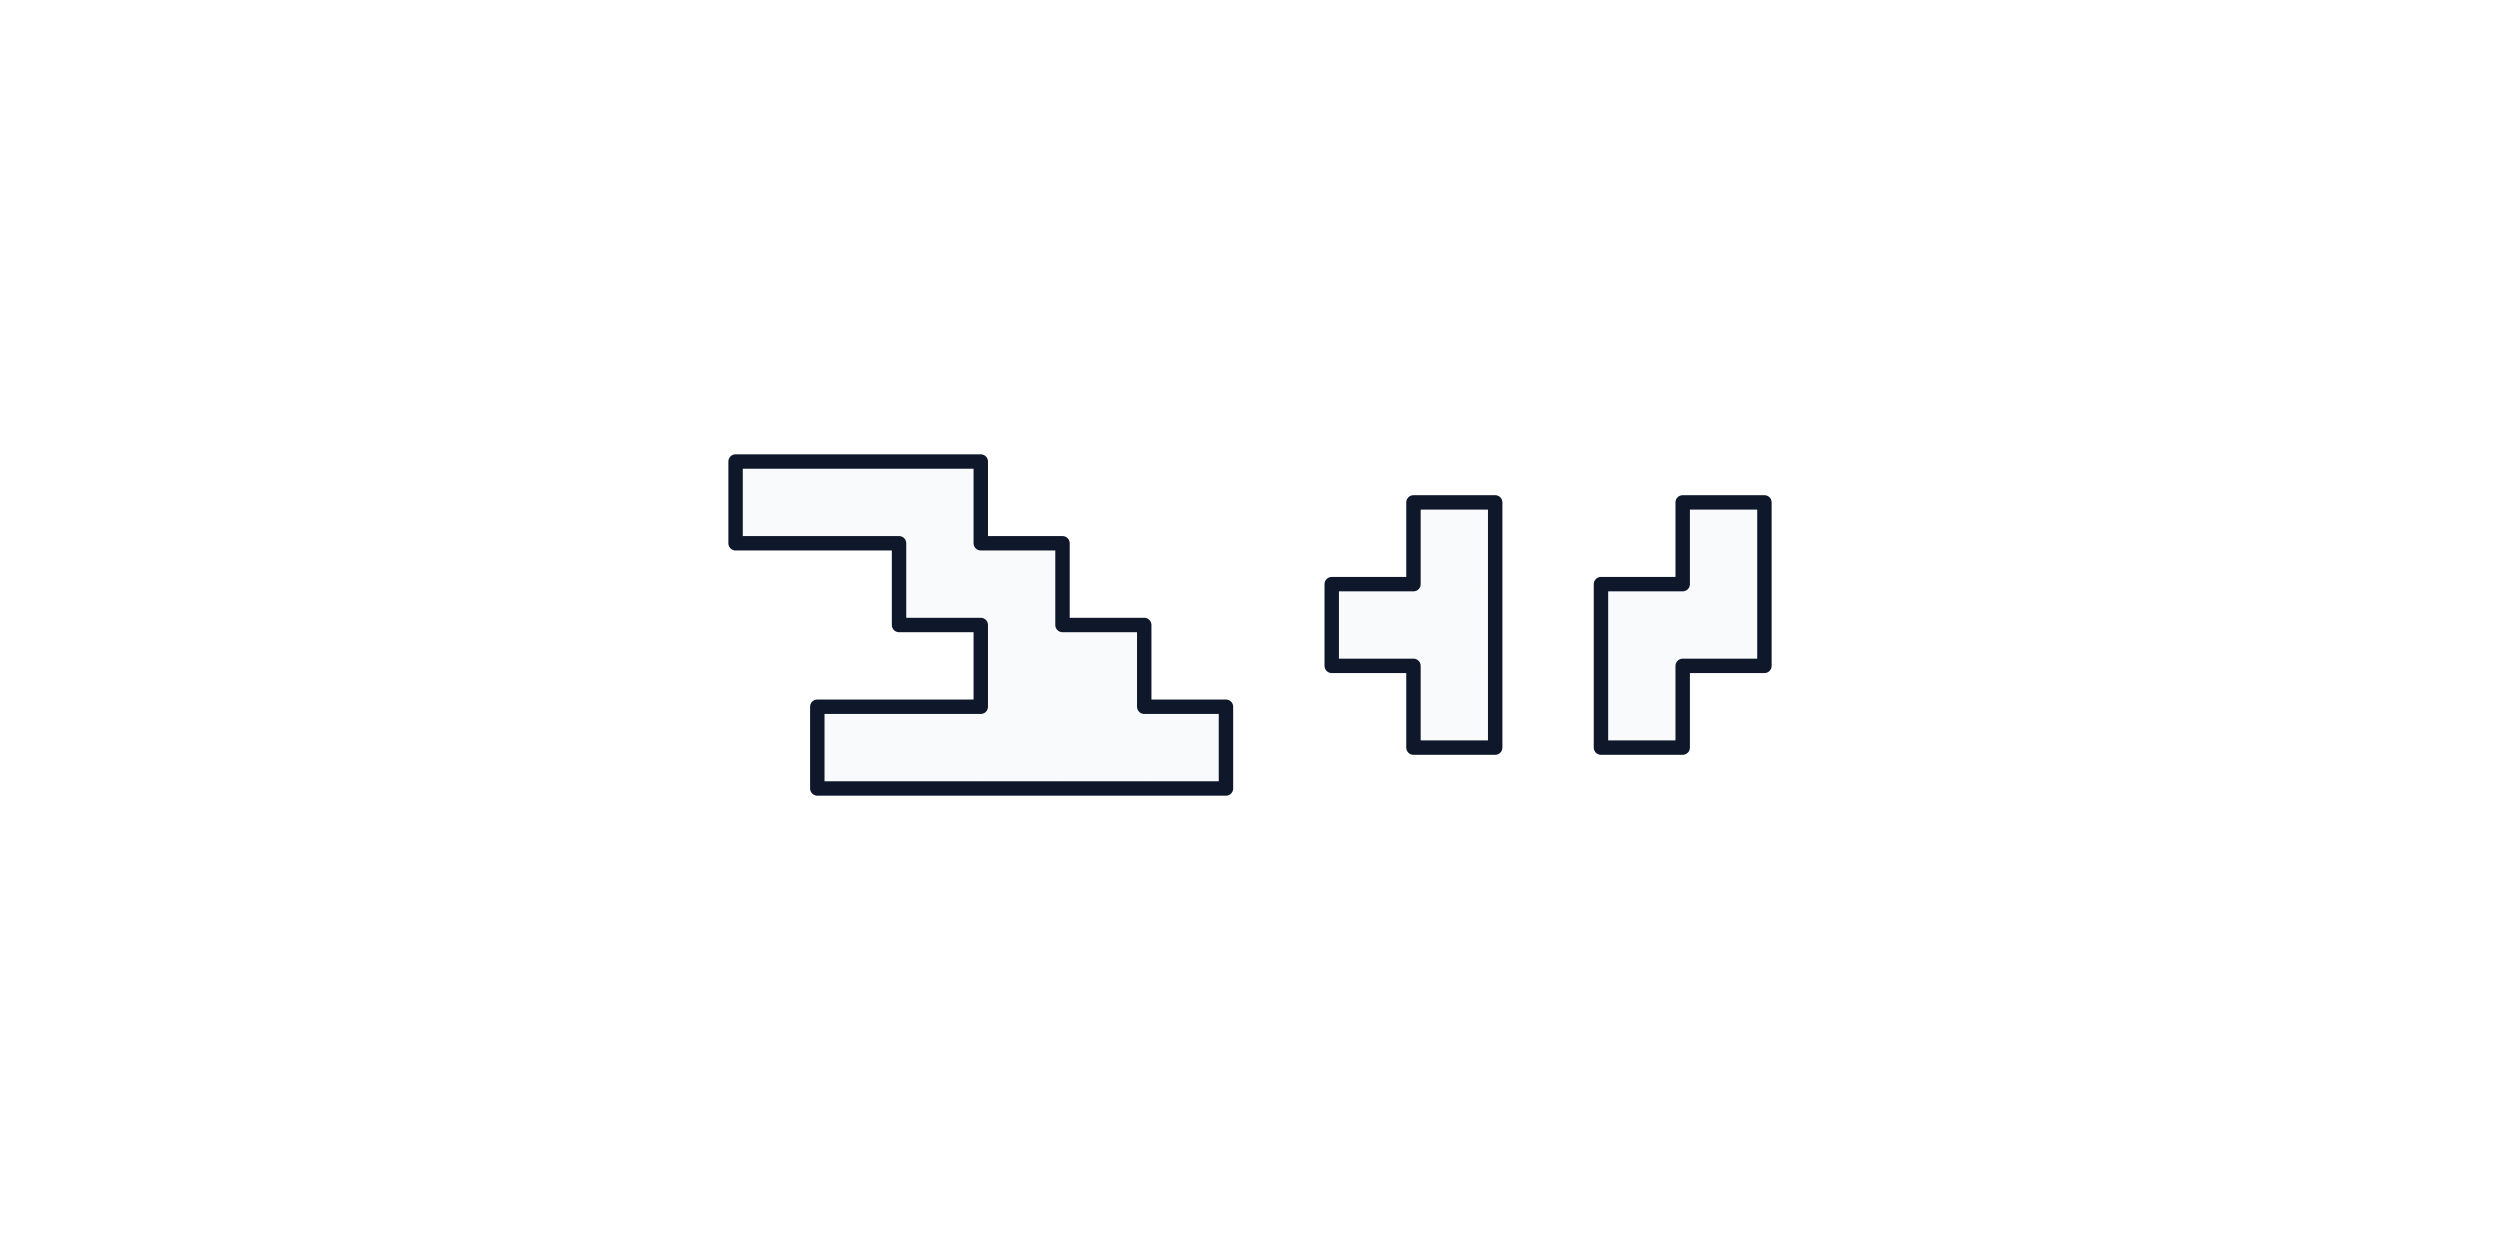
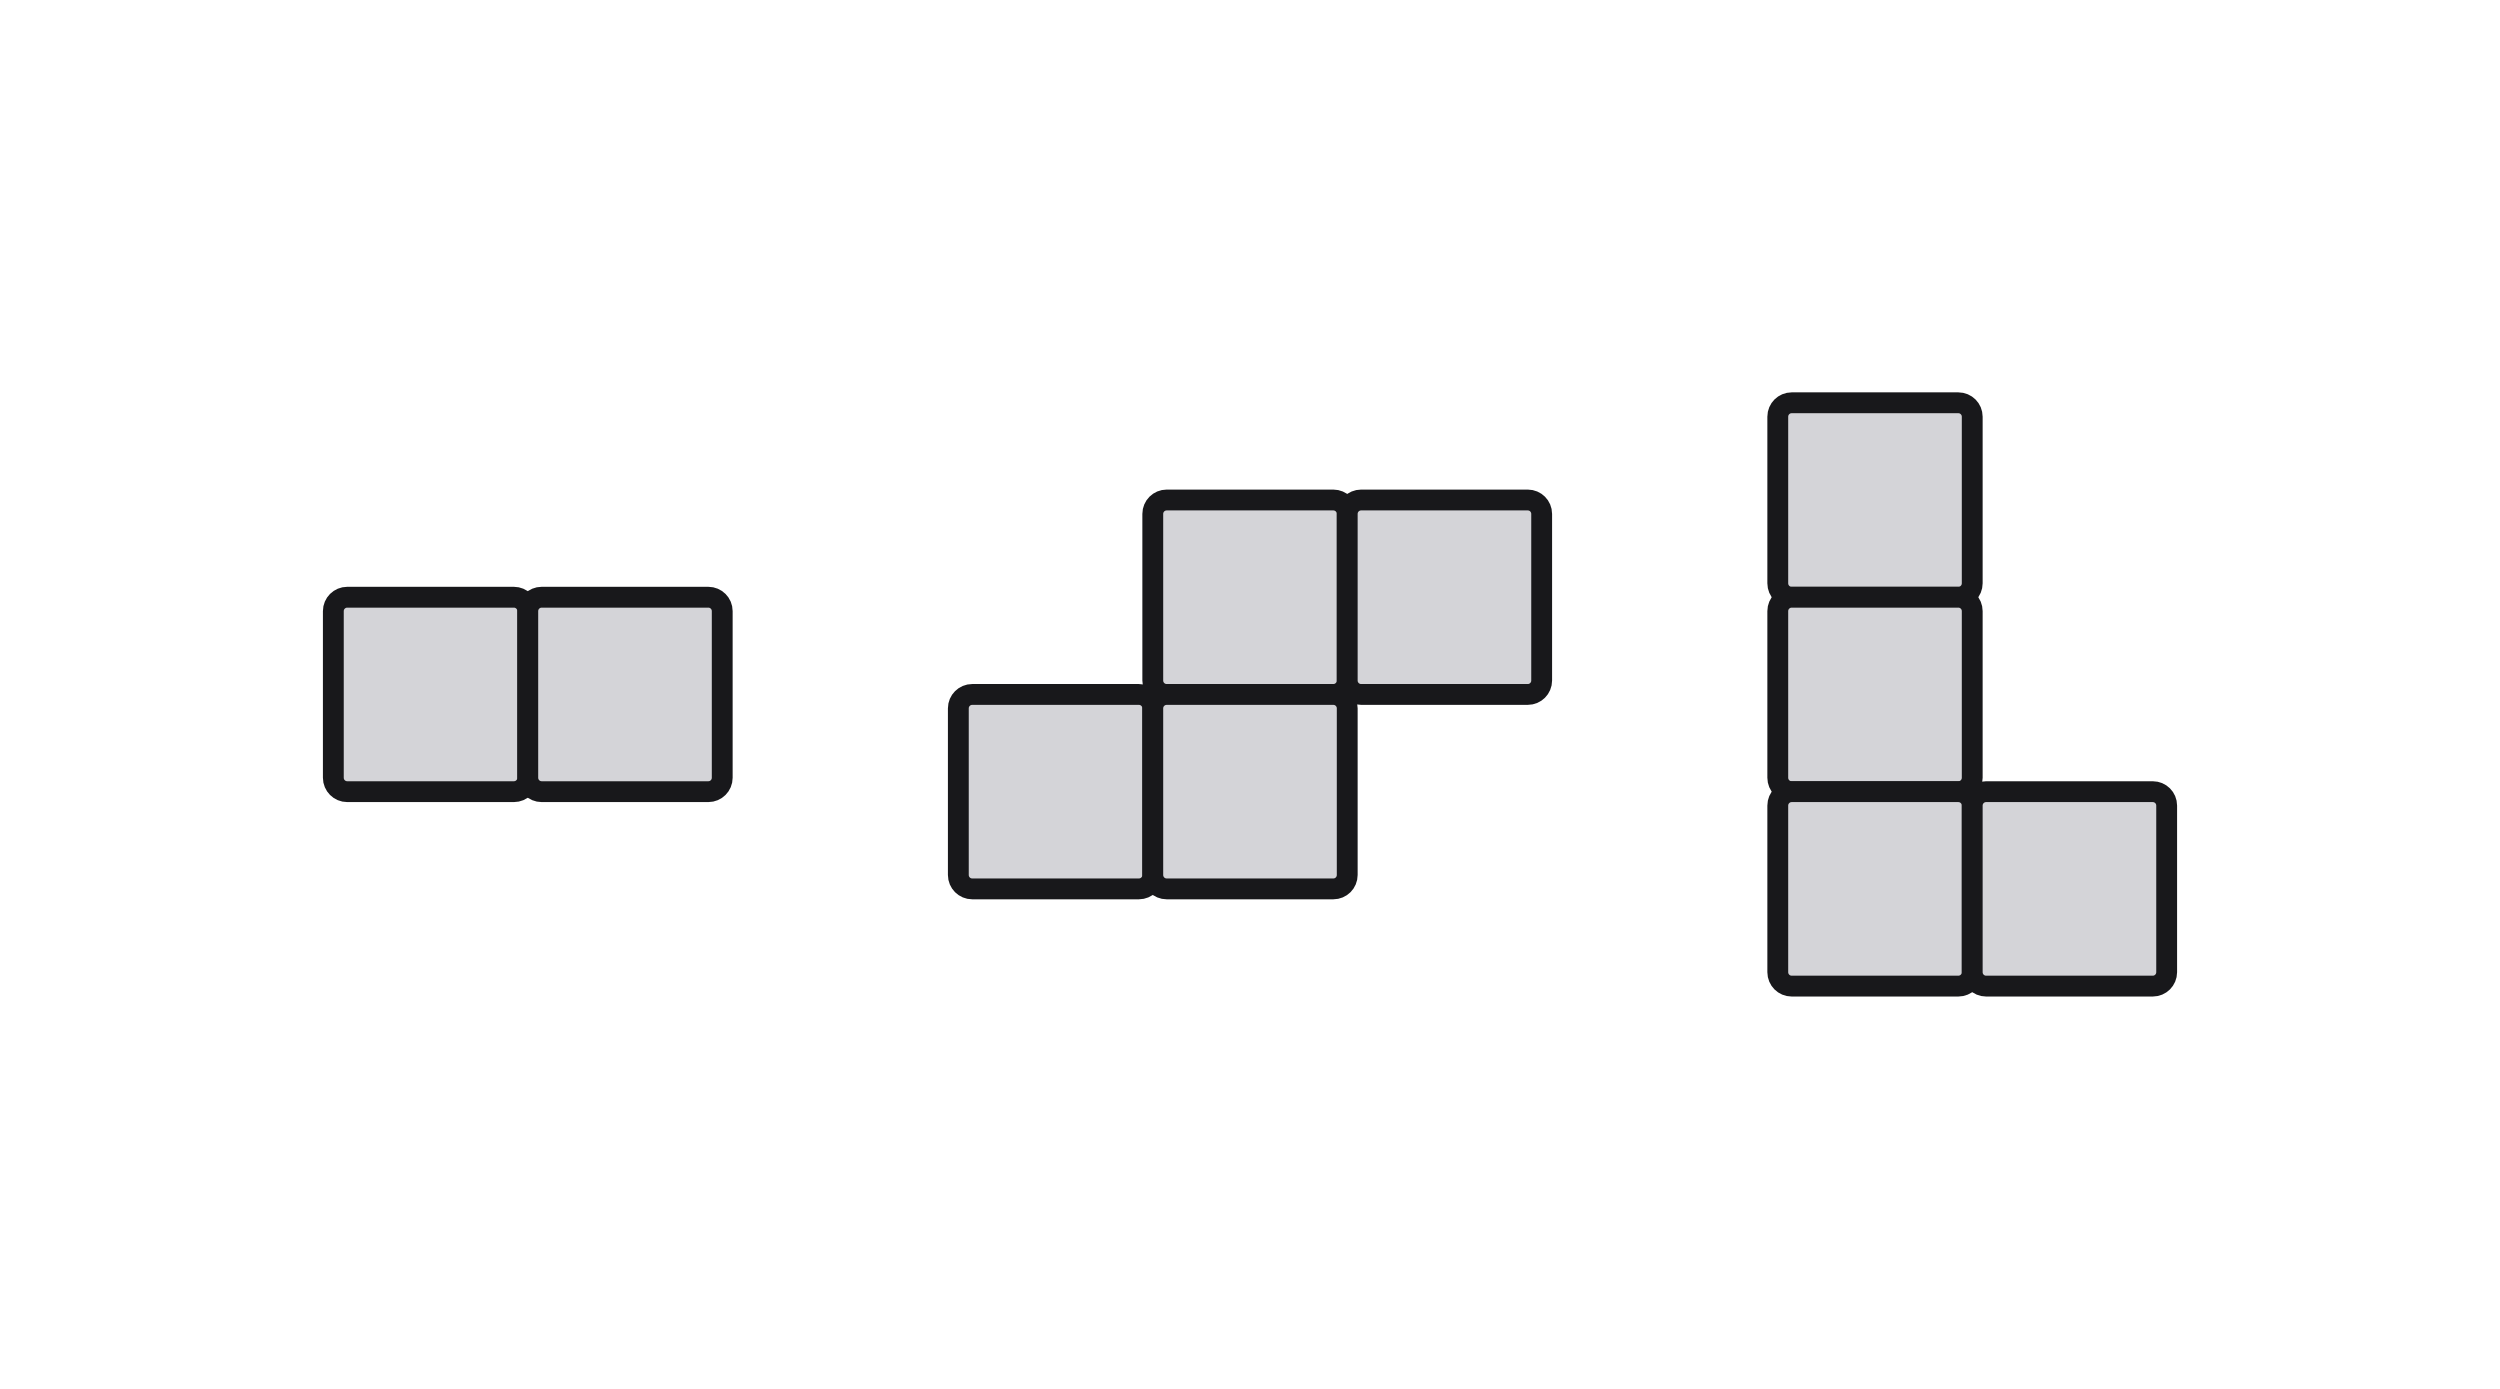
- <svg xmlns="http://www.w3.org/2000/svg" width="520" height="260" viewBox="0 0 520 260" role="img" aria-hidden="true" data-fa-role="pieces" data-piece-count="3" data-mirrored="false">
-   <g data-piece-index="1" data-cells="0,0;1,0;1,1;2,0;2,1;2,2;3,0;3,2;3,3;4,0;4,3;5,3" transform="translate(153 96)">
-     <rect x="0" y="0" width="17" height="17" fill="#f8fafc" />
-     <rect x="17" y="0" width="17" height="17" fill="#f8fafc" />
-     <rect x="17" y="51" width="17" height="17" fill="#f8fafc" />
-     <rect x="34" y="0" width="17" height="17" fill="#f8fafc" />
-     <rect x="34" y="17" width="17" height="17" fill="#f8fafc" />
-     <rect x="34" y="51" width="17" height="17" fill="#f8fafc" />
-     <rect x="51" y="17" width="17" height="17" fill="#f8fafc" />
-     <rect x="51" y="34" width="17" height="17" fill="#f8fafc" />
-     <rect x="51" y="51" width="17" height="17" fill="#f8fafc" />
-     <rect x="68" y="34" width="17" height="17" fill="#f8fafc" />
-     <rect x="68" y="51" width="17" height="17" fill="#f8fafc" />
-     <rect x="85" y="51" width="17" height="17" fill="#f8fafc" />
-     <path d="M0 0L0 17M0 0L17 0M0 17L17 17M17 0L34 0M17 17L34 17M17 51L17 68M17 51L34 51M17 68L34 68M51 0L51 17M34 0L51 0M34 17L34 34M34 34L51 34M34 51L51 51M34 68L51 68M68 17L68 34M51 17L68 17M51 34L51 51M51 68L68 68M85 34L85 51M68 34L85 34M68 68L85 68M102 51L102 68M85 51L102 51M85 68L102 68" fill="none" stroke="#0f172a" stroke-width="3" stroke-linecap="round" stroke-linejoin="round" />
-   </g>
-   <g data-piece-index="2" data-cells="0,0;1,0;1,1;2,0" transform="translate(277 104.5)">
-     <rect x="0" y="17" width="17" height="17" fill="#f8fafc" />
-     <rect x="17" y="0" width="17" height="17" fill="#f8fafc" />
-     <rect x="17" y="17" width="17" height="17" fill="#f8fafc" />
-     <rect x="17" y="34" width="17" height="17" fill="#f8fafc" />
-     <path d="M0 17L0 34M0 17L17 17M0 34L17 34M17 0L17 17M34 0L34 17M17 0L34 0M34 17L34 34M17 34L17 51M34 34L34 51M17 51L34 51" fill="none" stroke="#0f172a" stroke-width="3" stroke-linecap="round" stroke-linejoin="round" />
-   </g>
-   <g data-piece-index="3" data-cells="0,0;1,0;1,1;2,1" transform="translate(333 104.5)">
-     <rect x="0" y="17" width="17" height="17" fill="#f8fafc" />
-     <rect x="0" y="34" width="17" height="17" fill="#f8fafc" />
-     <rect x="17" y="0" width="17" height="17" fill="#f8fafc" />
-     <rect x="17" y="17" width="17" height="17" fill="#f8fafc" />
-     <path d="M0 17L0 34M0 17L17 17M0 34L0 51M17 34L17 51M0 51L17 51M17 0L17 17M34 0L34 17M17 0L34 0M34 17L34 34M17 34L34 34" fill="none" stroke="#0f172a" stroke-width="3" stroke-linecap="round" stroke-linejoin="round" />
-   </g>
+ <svg xmlns="http://www.w3.org/2000/svg" width="360" height="200" viewBox="0 0 360 200" role="img" aria-hidden="true">
+   <rect x="48" y="86" width="28" height="28" rx="2" fill="#d4d4d8" stroke="#18181b" stroke-width="3" />
+   <rect x="76" y="86" width="28" height="28" rx="2" fill="#d4d4d8" stroke="#18181b" stroke-width="3" />
+   <rect x="138" y="100" width="28" height="28" rx="2" fill="#d4d4d8" stroke="#18181b" stroke-width="3" />
+   <rect x="166" y="72" width="28" height="28" rx="2" fill="#d4d4d8" stroke="#18181b" stroke-width="3" />
+   <rect x="166" y="100" width="28" height="28" rx="2" fill="#d4d4d8" stroke="#18181b" stroke-width="3" />
+   <rect x="194" y="72" width="28" height="28" rx="2" fill="#d4d4d8" stroke="#18181b" stroke-width="3" />
+   <rect x="256" y="58" width="28" height="28" rx="2" fill="#d4d4d8" stroke="#18181b" stroke-width="3" />
+   <rect x="256" y="86" width="28" height="28" rx="2" fill="#d4d4d8" stroke="#18181b" stroke-width="3" />
+   <rect x="256" y="114" width="28" height="28" rx="2" fill="#d4d4d8" stroke="#18181b" stroke-width="3" />
+   <rect x="284" y="114" width="28" height="28" rx="2" fill="#d4d4d8" stroke="#18181b" stroke-width="3" />
</svg>
